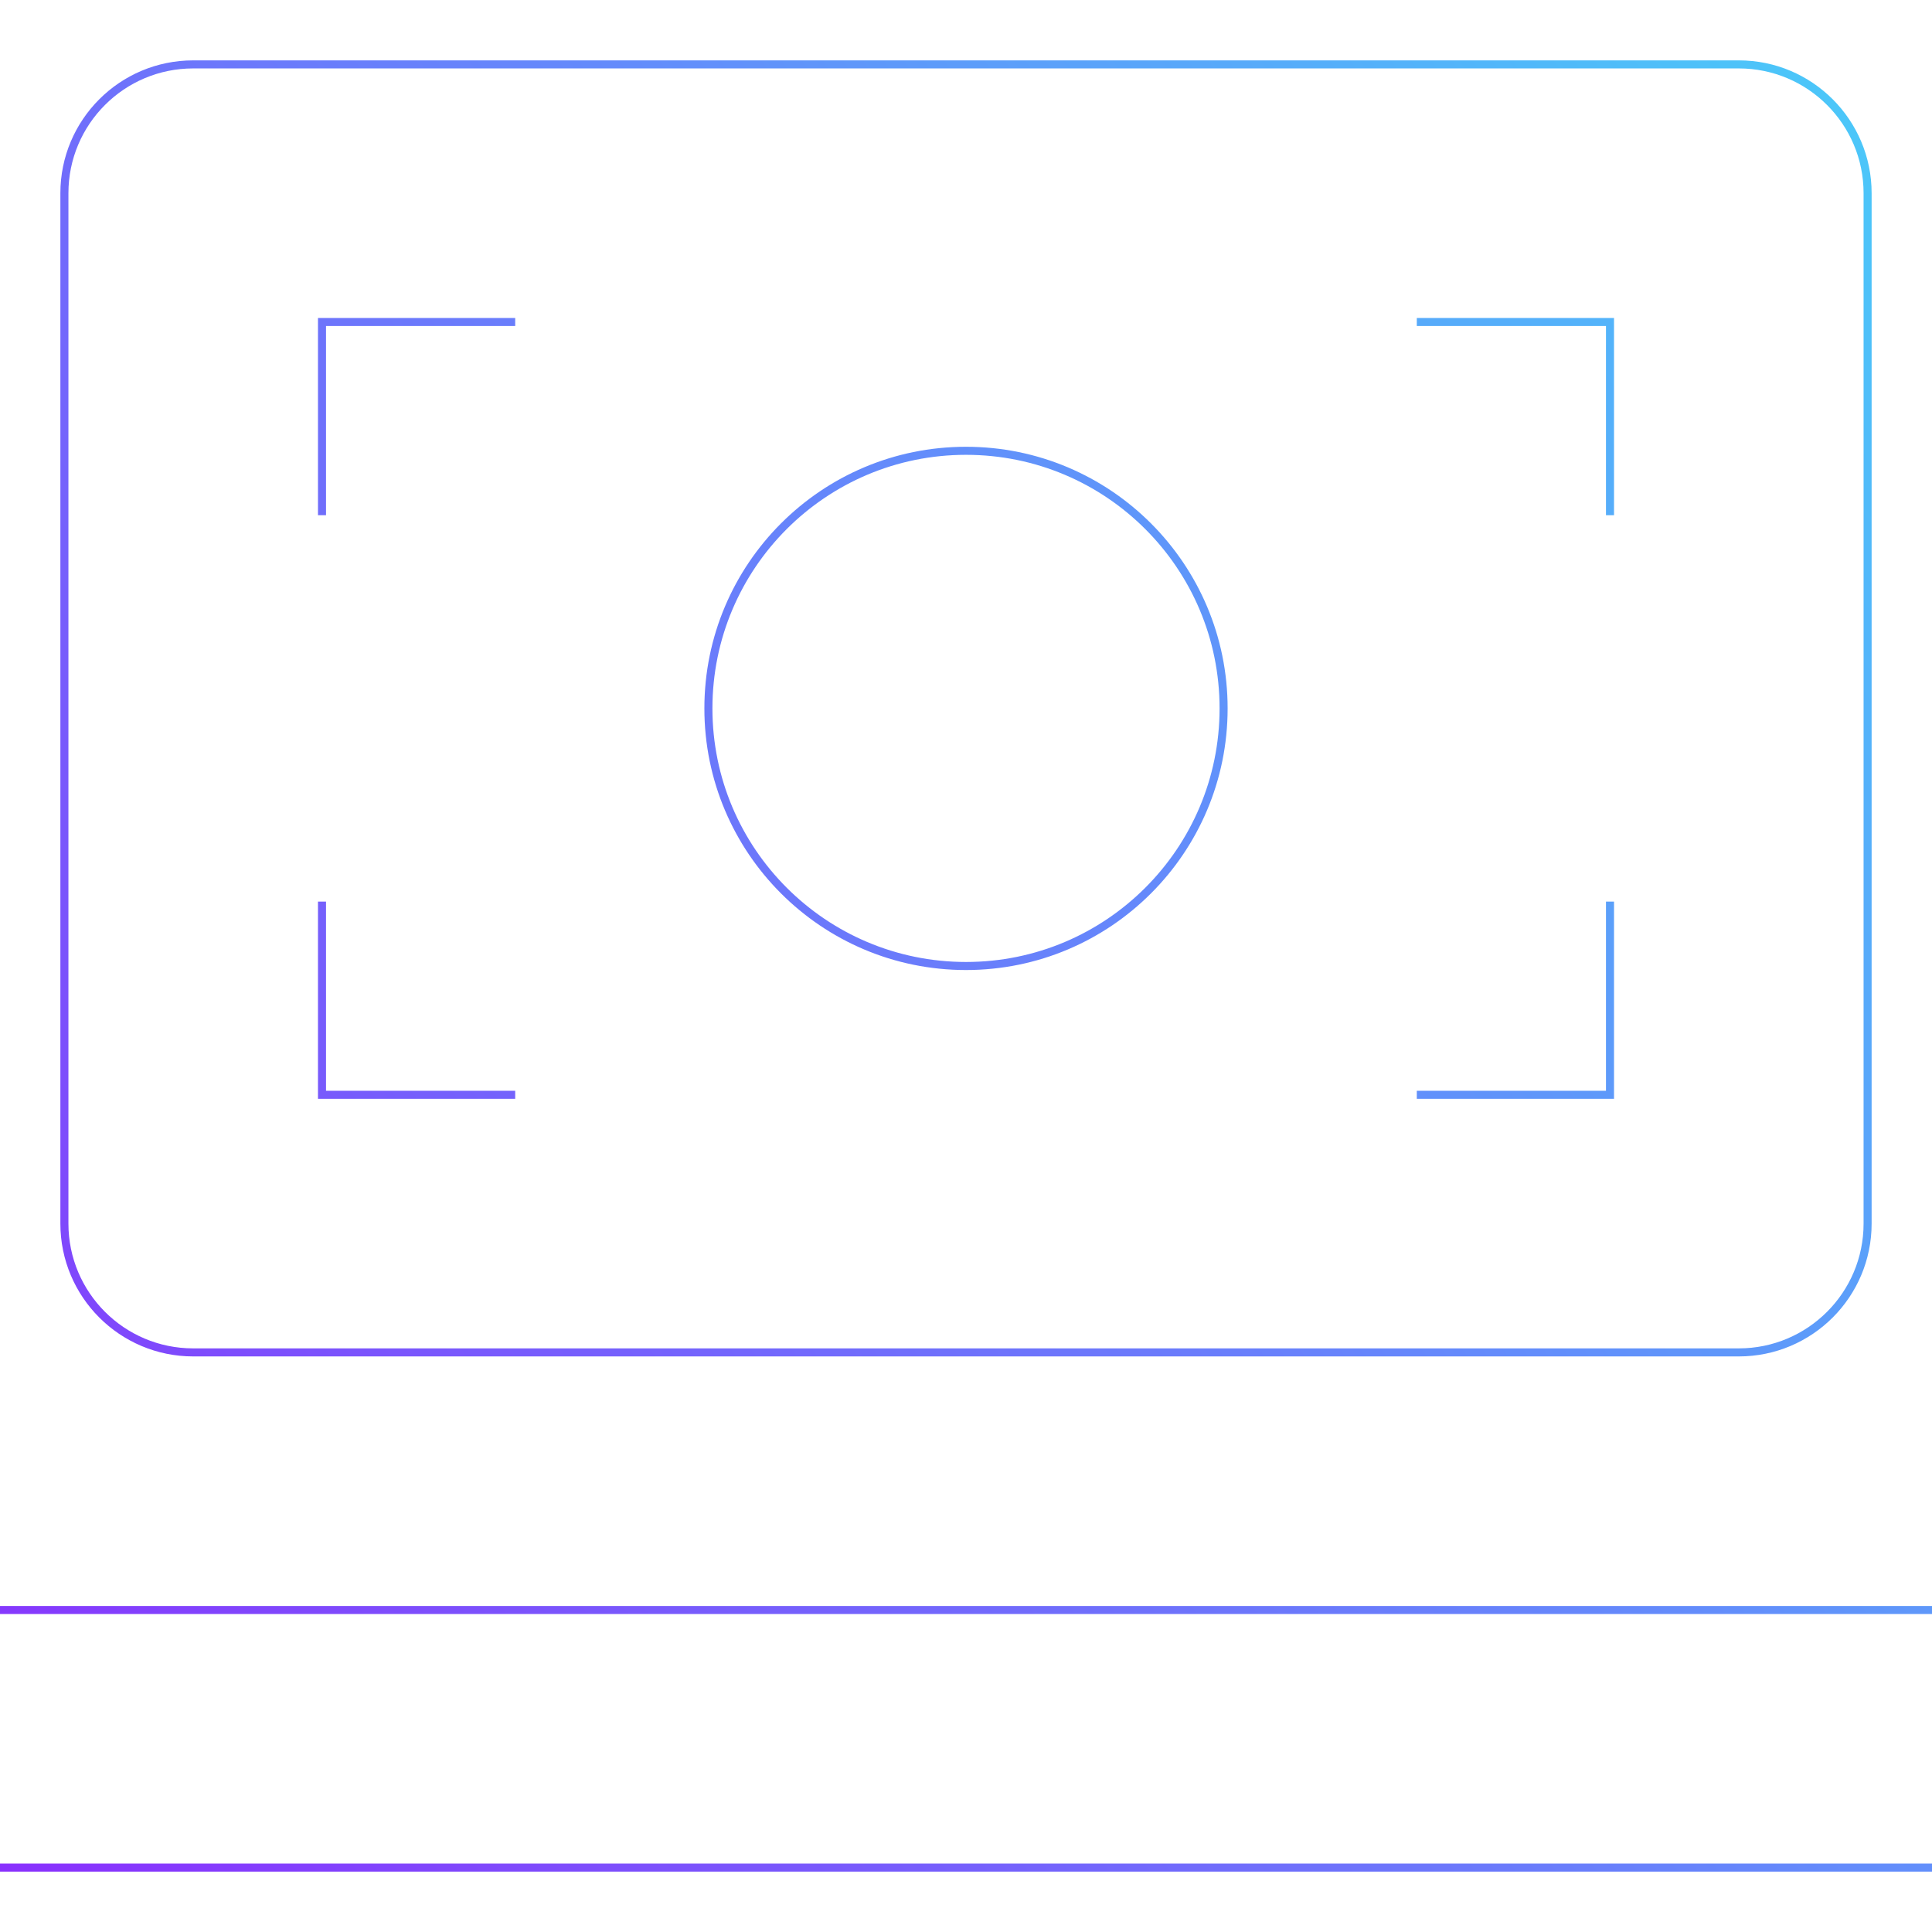
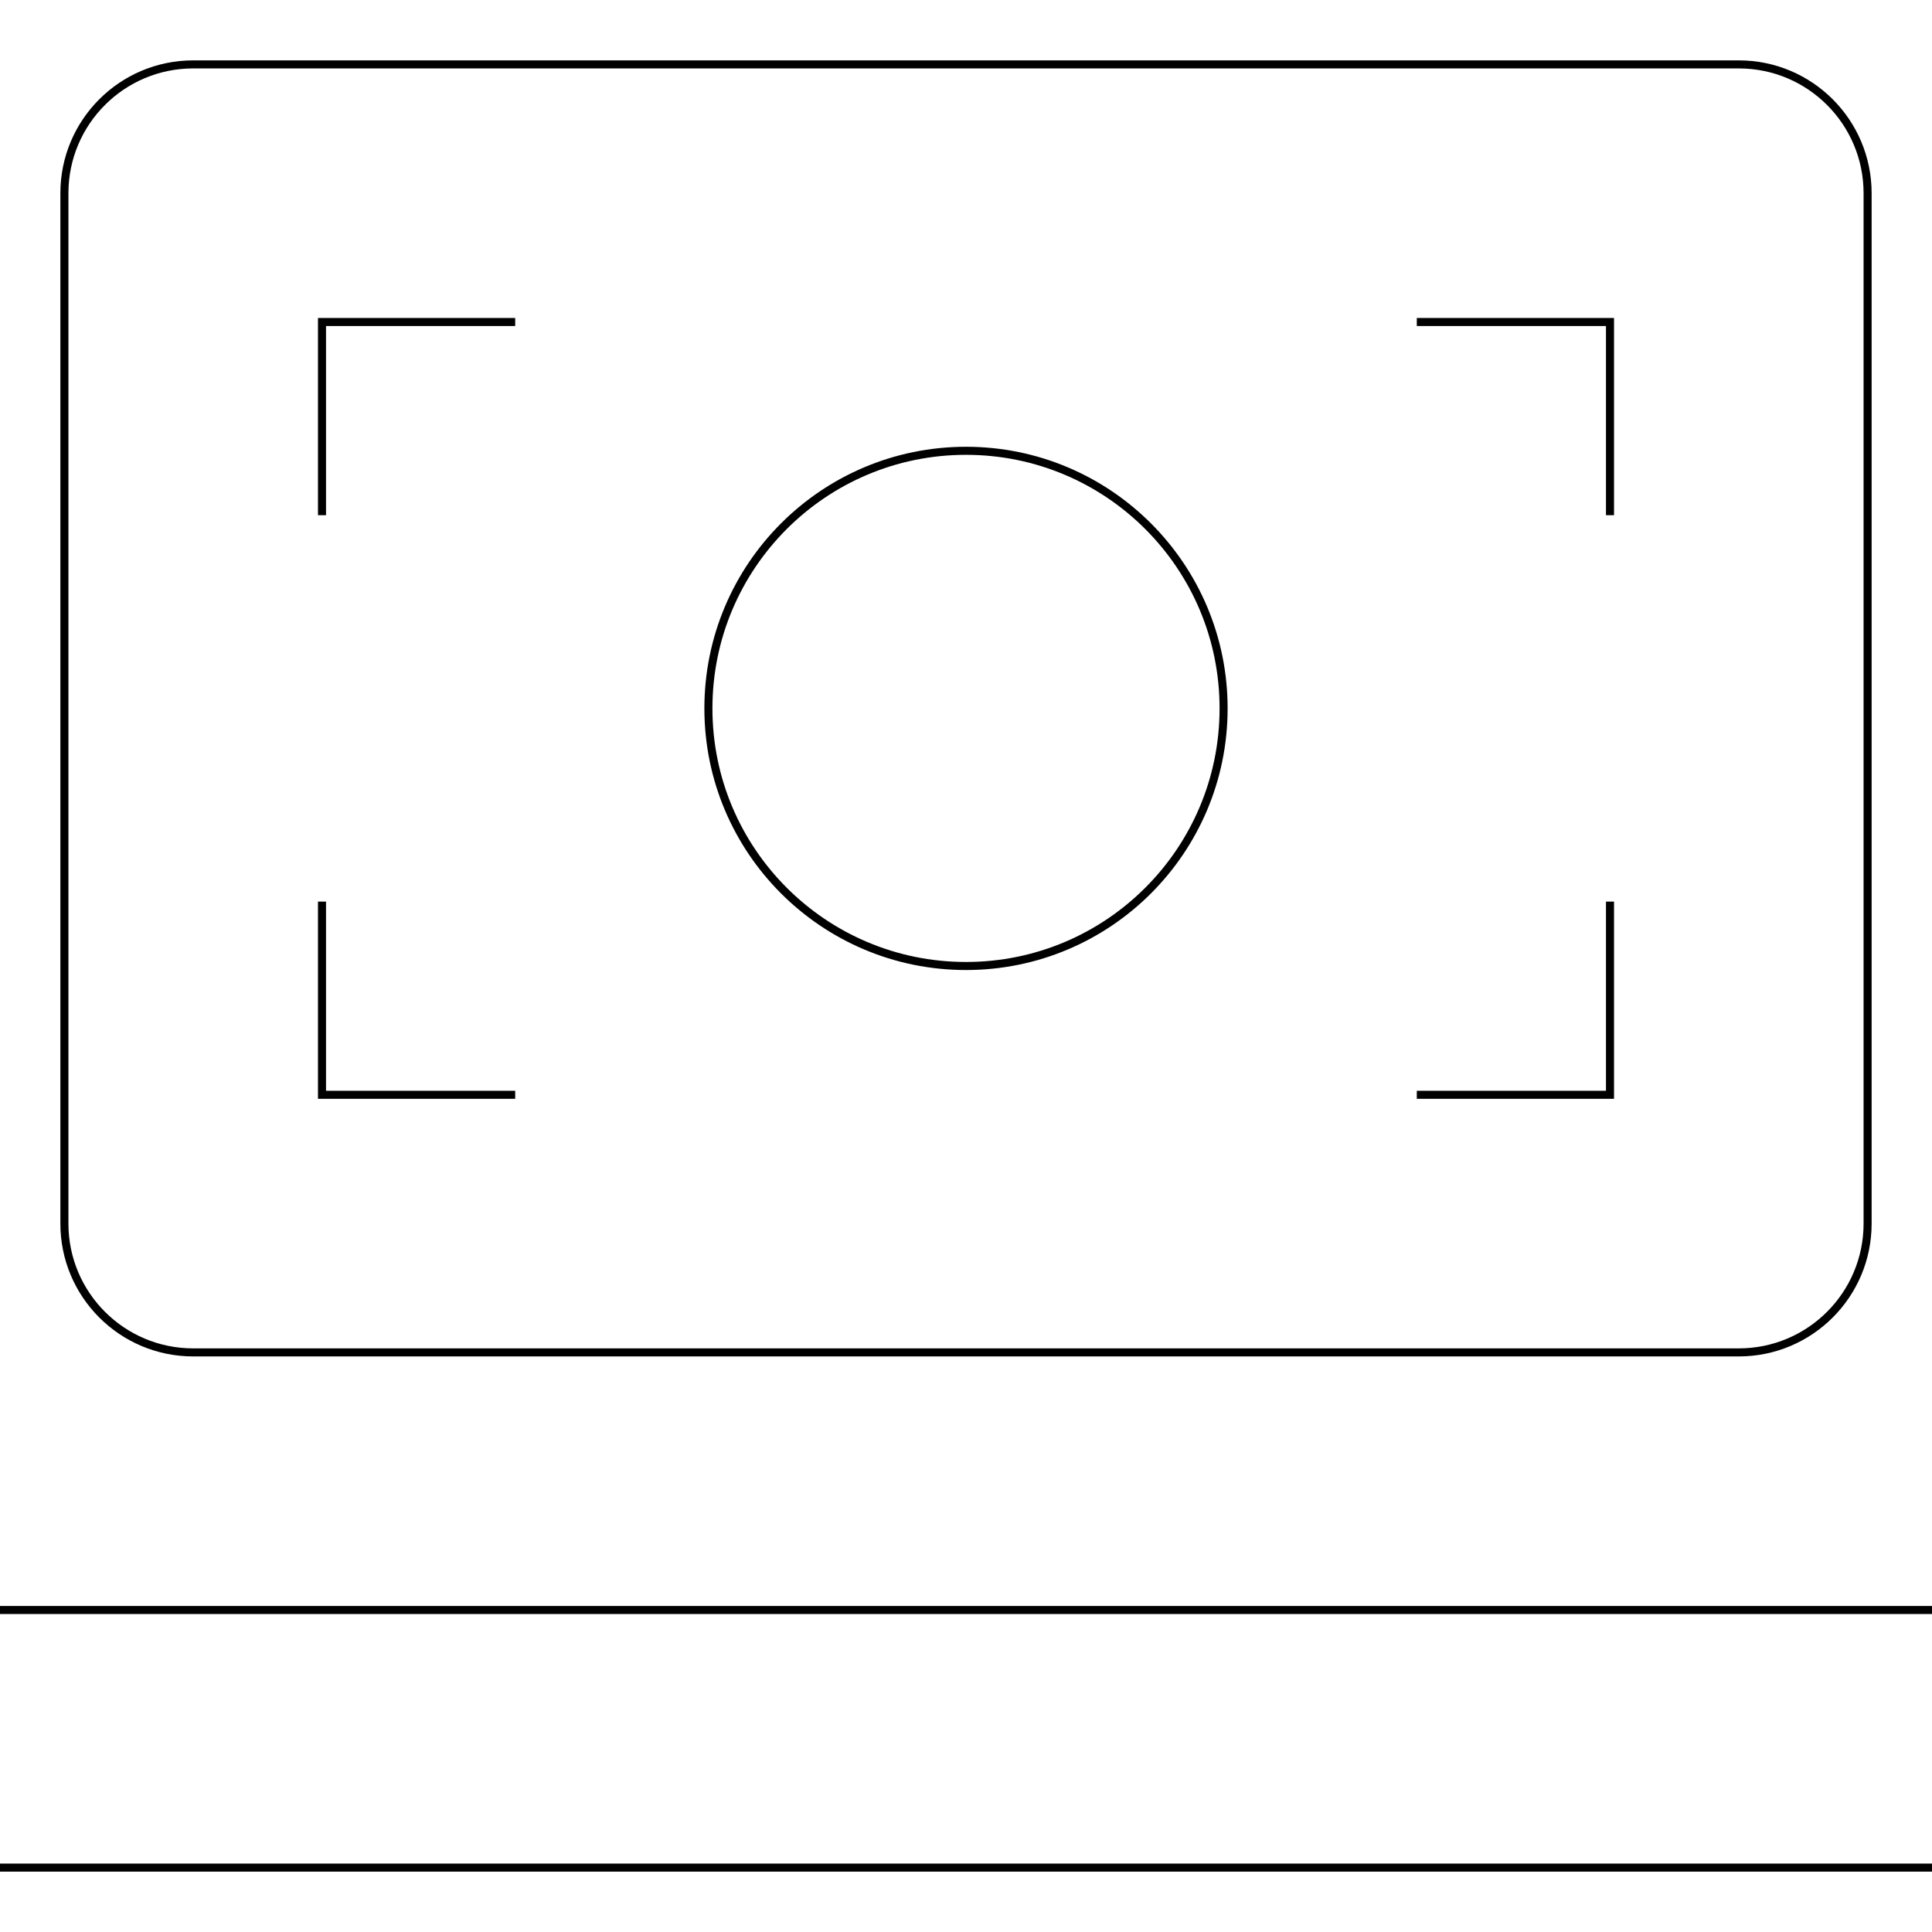
<svg xmlns="http://www.w3.org/2000/svg" width="240" height="240" viewBox="0 0 240 240" fill="none">
  <g id="money-stack">
    <path id="Vector" d="M0 200H240M0 232H240M40 64V40H64M176 40H200V64M40 112V136H64M176 136H200V112M120 120C102.327 120 88 105.673 88 88C88 70.327 102.327 56 120 56C137.673 56 152 70.327 152 88C152 105.673 137.673 120 120 120ZM24 8H216C224.837 8 232 15.163 232 24V152C232 160.837 224.837 168 216 168H24C15.164 168 8 160.837 8 152V24C8 15.163 15.163 8 24 8Z" stroke="url(#paint0_linear_8_329)" />
  </g>
  <defs>
    <linearGradient id="paint0_linear_8_329" x1="240" y1="7.998" x2="-27.718" y2="191.576" gradientUnits="userSpaceOnUse">
-       <stop stop-color="#49CCF9" />
-       <stop offset="1" stop-color="#8930FD" />
+       <stop stop-color="#000" />
+       <stop offset="1" stop-color="#000" />
    </linearGradient>
  </defs>
</svg>
